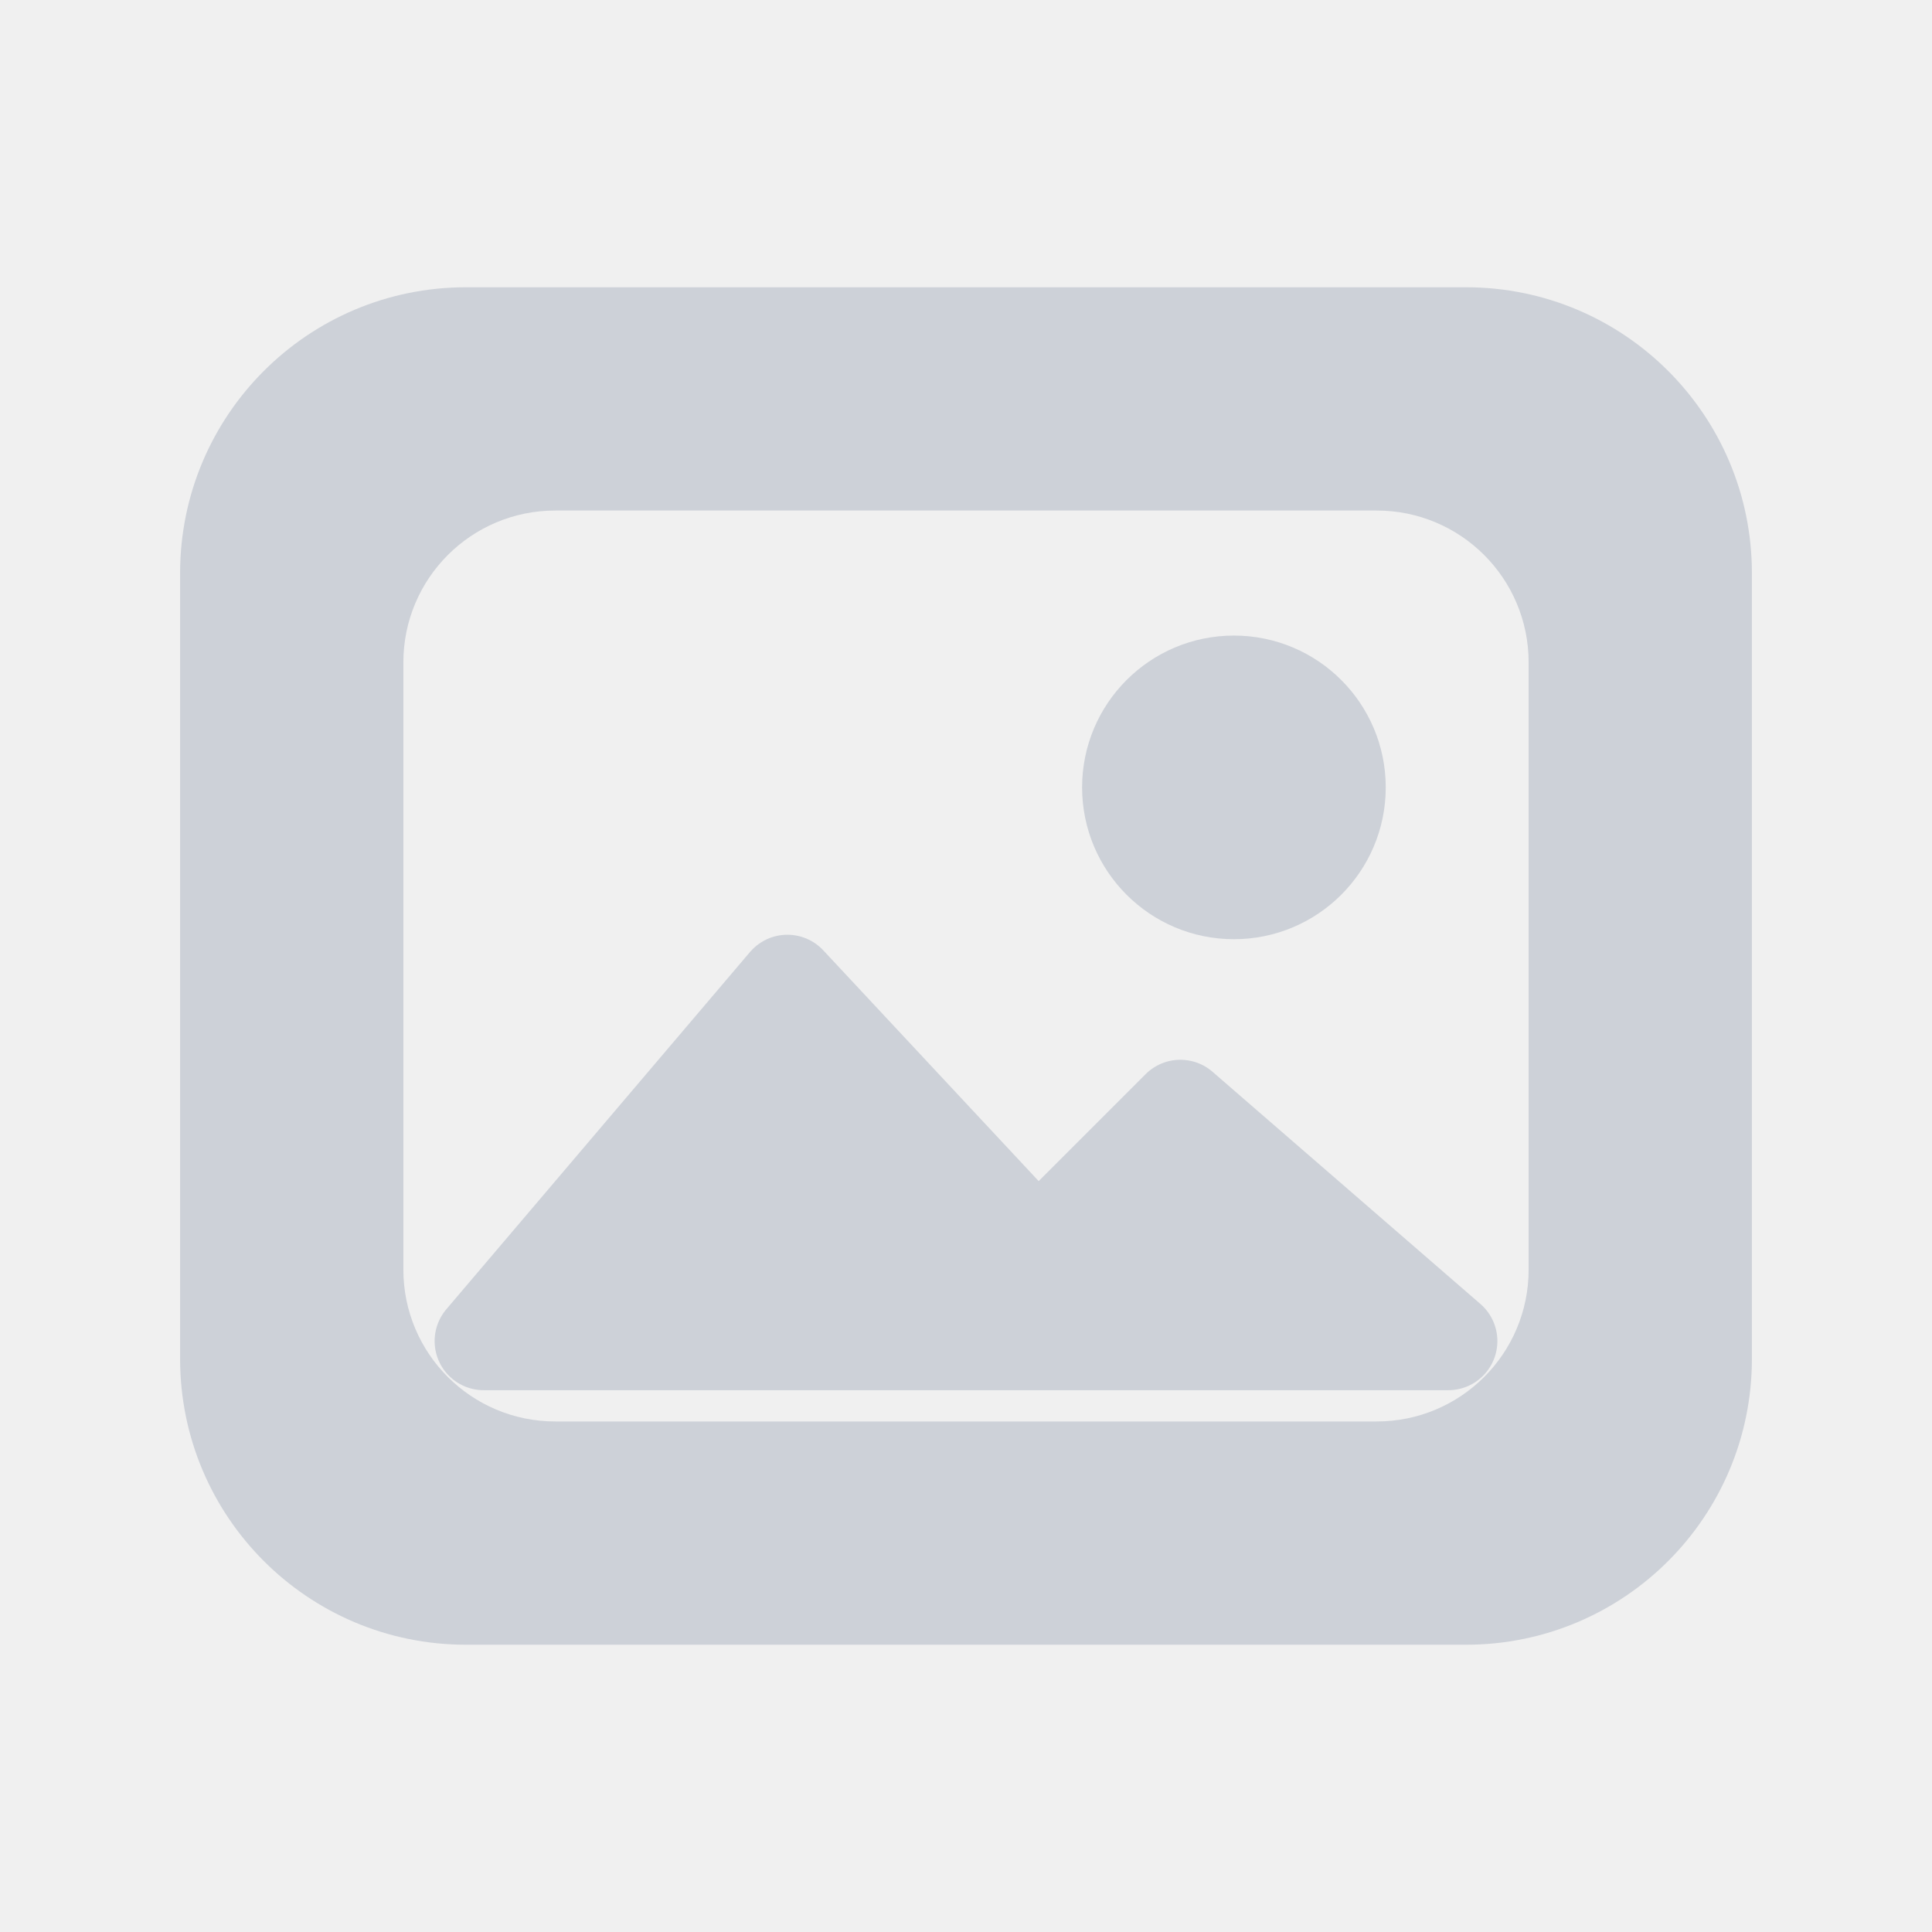
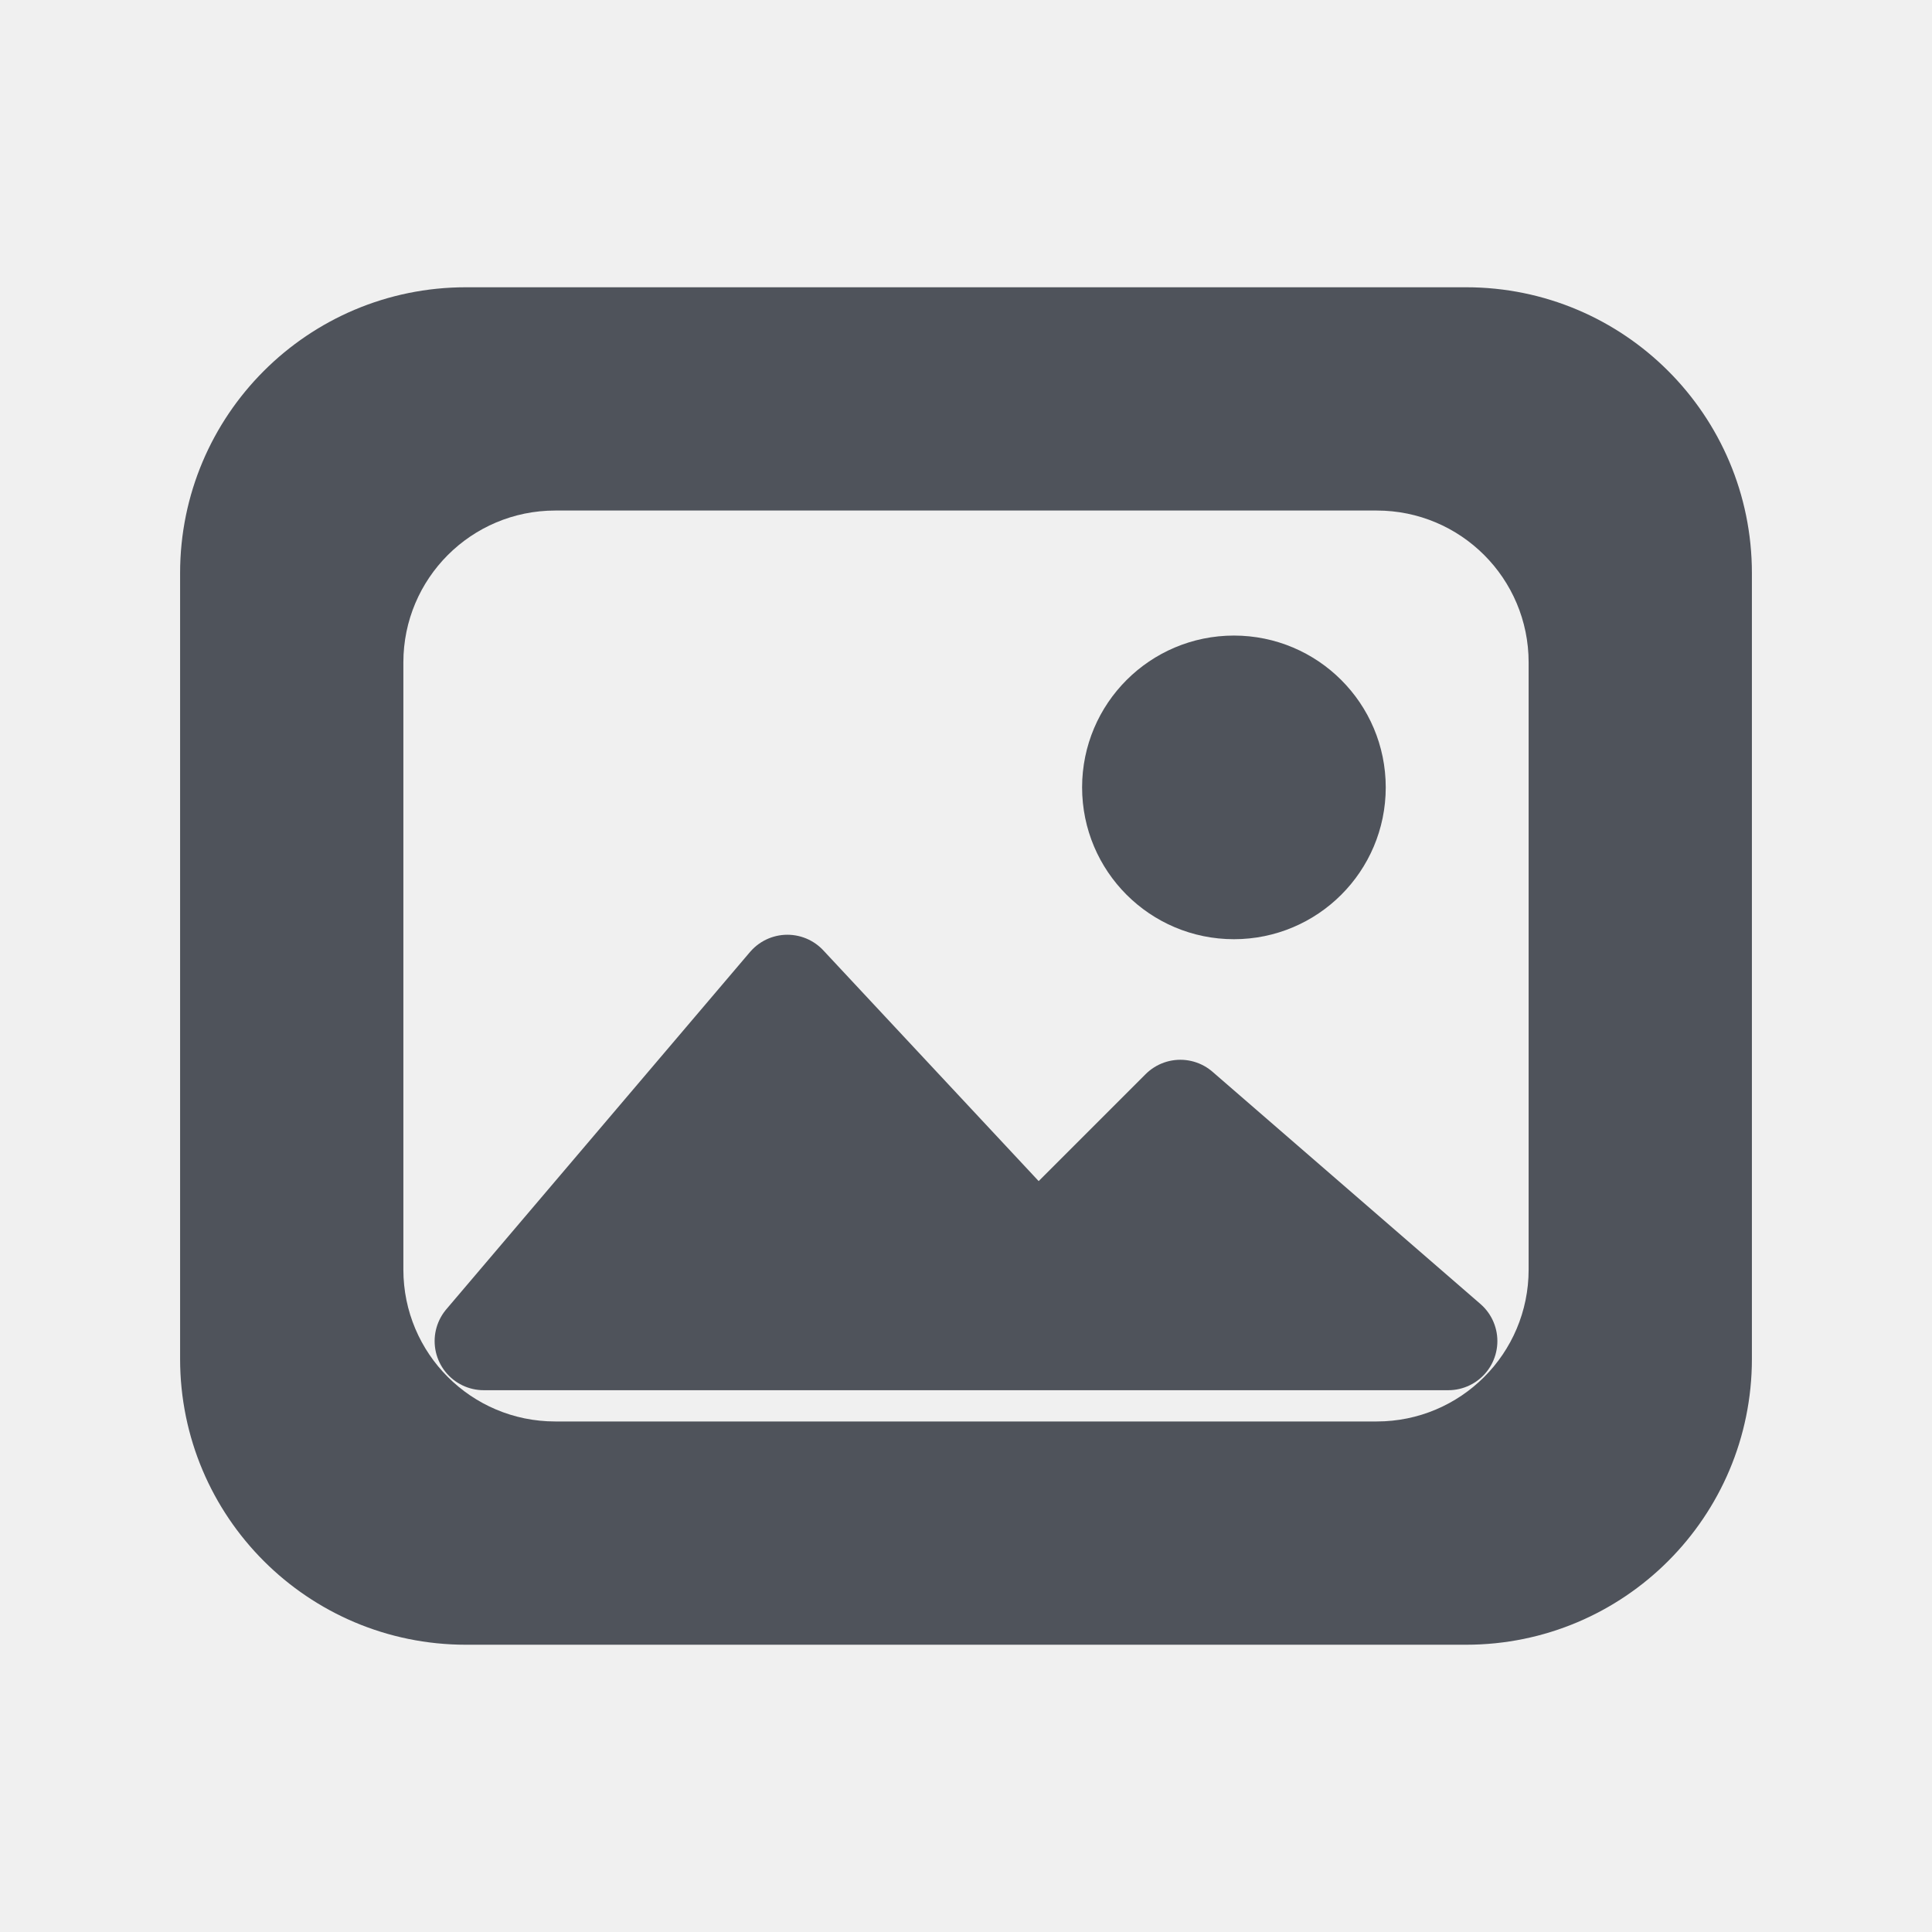
<svg xmlns="http://www.w3.org/2000/svg" viewBox="0 0 24 24" width="16" height="16">
  <defs>
    <mask id="sym" maskUnits="userSpaceOnUse" x="-3" y="-3" width="30" height="30">
      <g transform="translate(12 12) scale(1.1094) translate(-12.000 -12.000)">
        <rect x="3.8" y="5" width="16.4" height="14" rx="2.6" fill="#fff" stroke="#fff" stroke-width="1.2" stroke-linejoin="round" stroke-linecap="round" />
        <rect x="6.2" y="7.4" width="11.6" height="9.2" rx="1.2" fill="#000" stroke="#000" stroke-width="1" stroke-linejoin="round" stroke-linecap="round" />
        <path d="M6.6 16.2 10 12.2l2.8 3 1.6-1.6 3 2.6z" fill="#fff" stroke="#fff" stroke-width="1.1" stroke-linejoin="round" stroke-linecap="round" />
        <circle cx="15" cy="10" r="1.2" fill="#fff" stroke="#fff" stroke-width="1" stroke-linejoin="round" stroke-linecap="round" />
      </g>
    </mask>
  </defs>
-   <rect x="-3" y="-3" width="30" height="30" fill="#cdd1d8" mask="url(#sym)" />
+   <rect x="-3" y="-3" width="30" height="30" fill="#4f535b" mask="url(#sym)" />
</svg>
